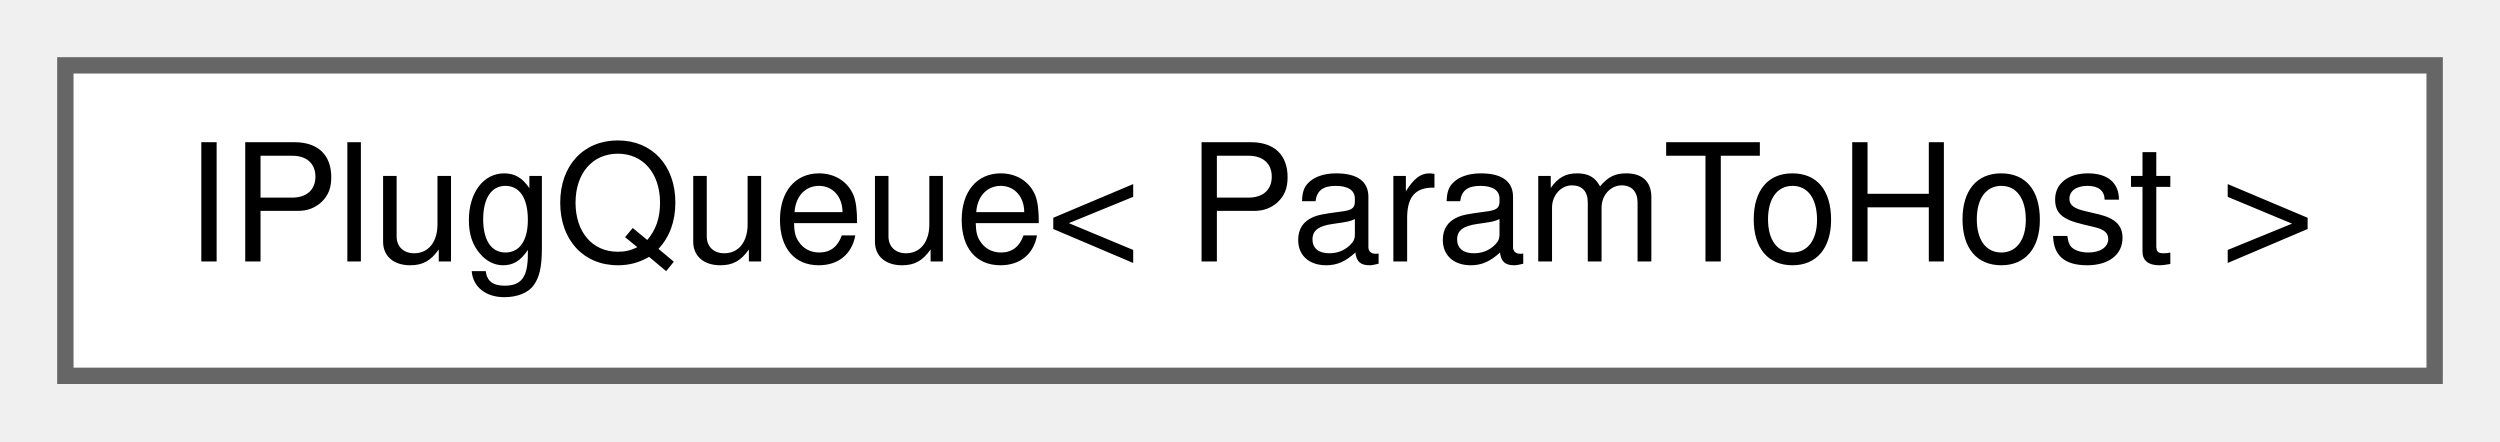
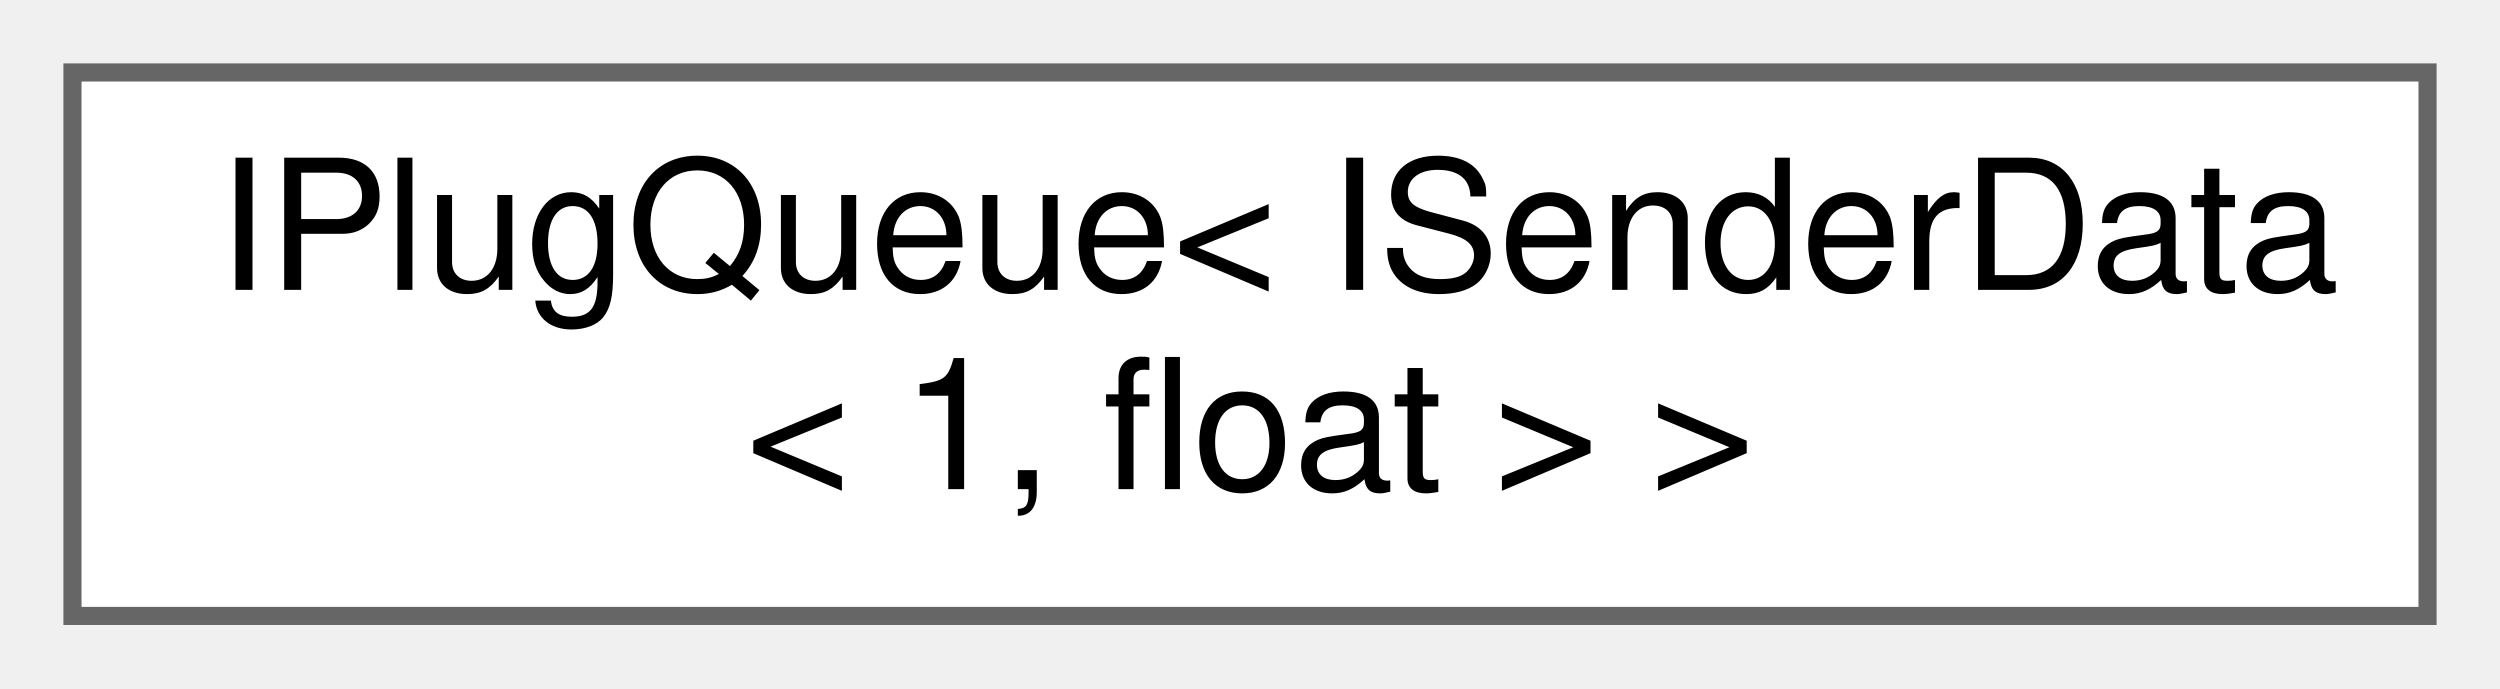
- <svg xmlns="http://www.w3.org/2000/svg" xmlns:xlink="http://www.w3.org/1999/xlink" width="153pt" height="27pt" viewBox="0.00 0.00 153.00 27.00">
-   <g id="graph0" class="graph" transform="scale(1 1) rotate(0) translate(4 23)">
+ <svg xmlns="http://www.w3.org/2000/svg" xmlns:xlink="http://www.w3.org/1999/xlink" width="138pt" height="38pt" viewBox="0.00 0.00 138.00 38.00">
+   <g id="graph0" class="graph" transform="scale(1 1) rotate(0) translate(4 34)">
    <g id="node1" class="node">
      <g id="a_node1">
        <a xlink:href="class_i_plug_queue.html" target="_top" xlink:title=" ">
-           <polygon fill="white" stroke="#666666" points="145,-19 0,-19 0,0 145,0 145,-19" />
-           <text text-anchor="middle" x="72.5" y="-7" font-family="Helvetica,sans-Serif" font-size="10.00">IPlugQueue&lt; ParamToHost &gt;</text>
+           <polygon fill="white" stroke="#666666" points="130,-30 0,-30 0,0 130,0 130,-30" />
+           <text text-anchor="start" x="8" y="-18" font-family="Helvetica,sans-Serif" font-size="10.00">IPlugQueue&lt; ISenderData</text>
+           <text text-anchor="middle" x="65" y="-7" font-family="Helvetica,sans-Serif" font-size="10.00">&lt; 1, float &gt; &gt;</text>
        </a>
      </g>
    </g>
  </g>
</svg>
